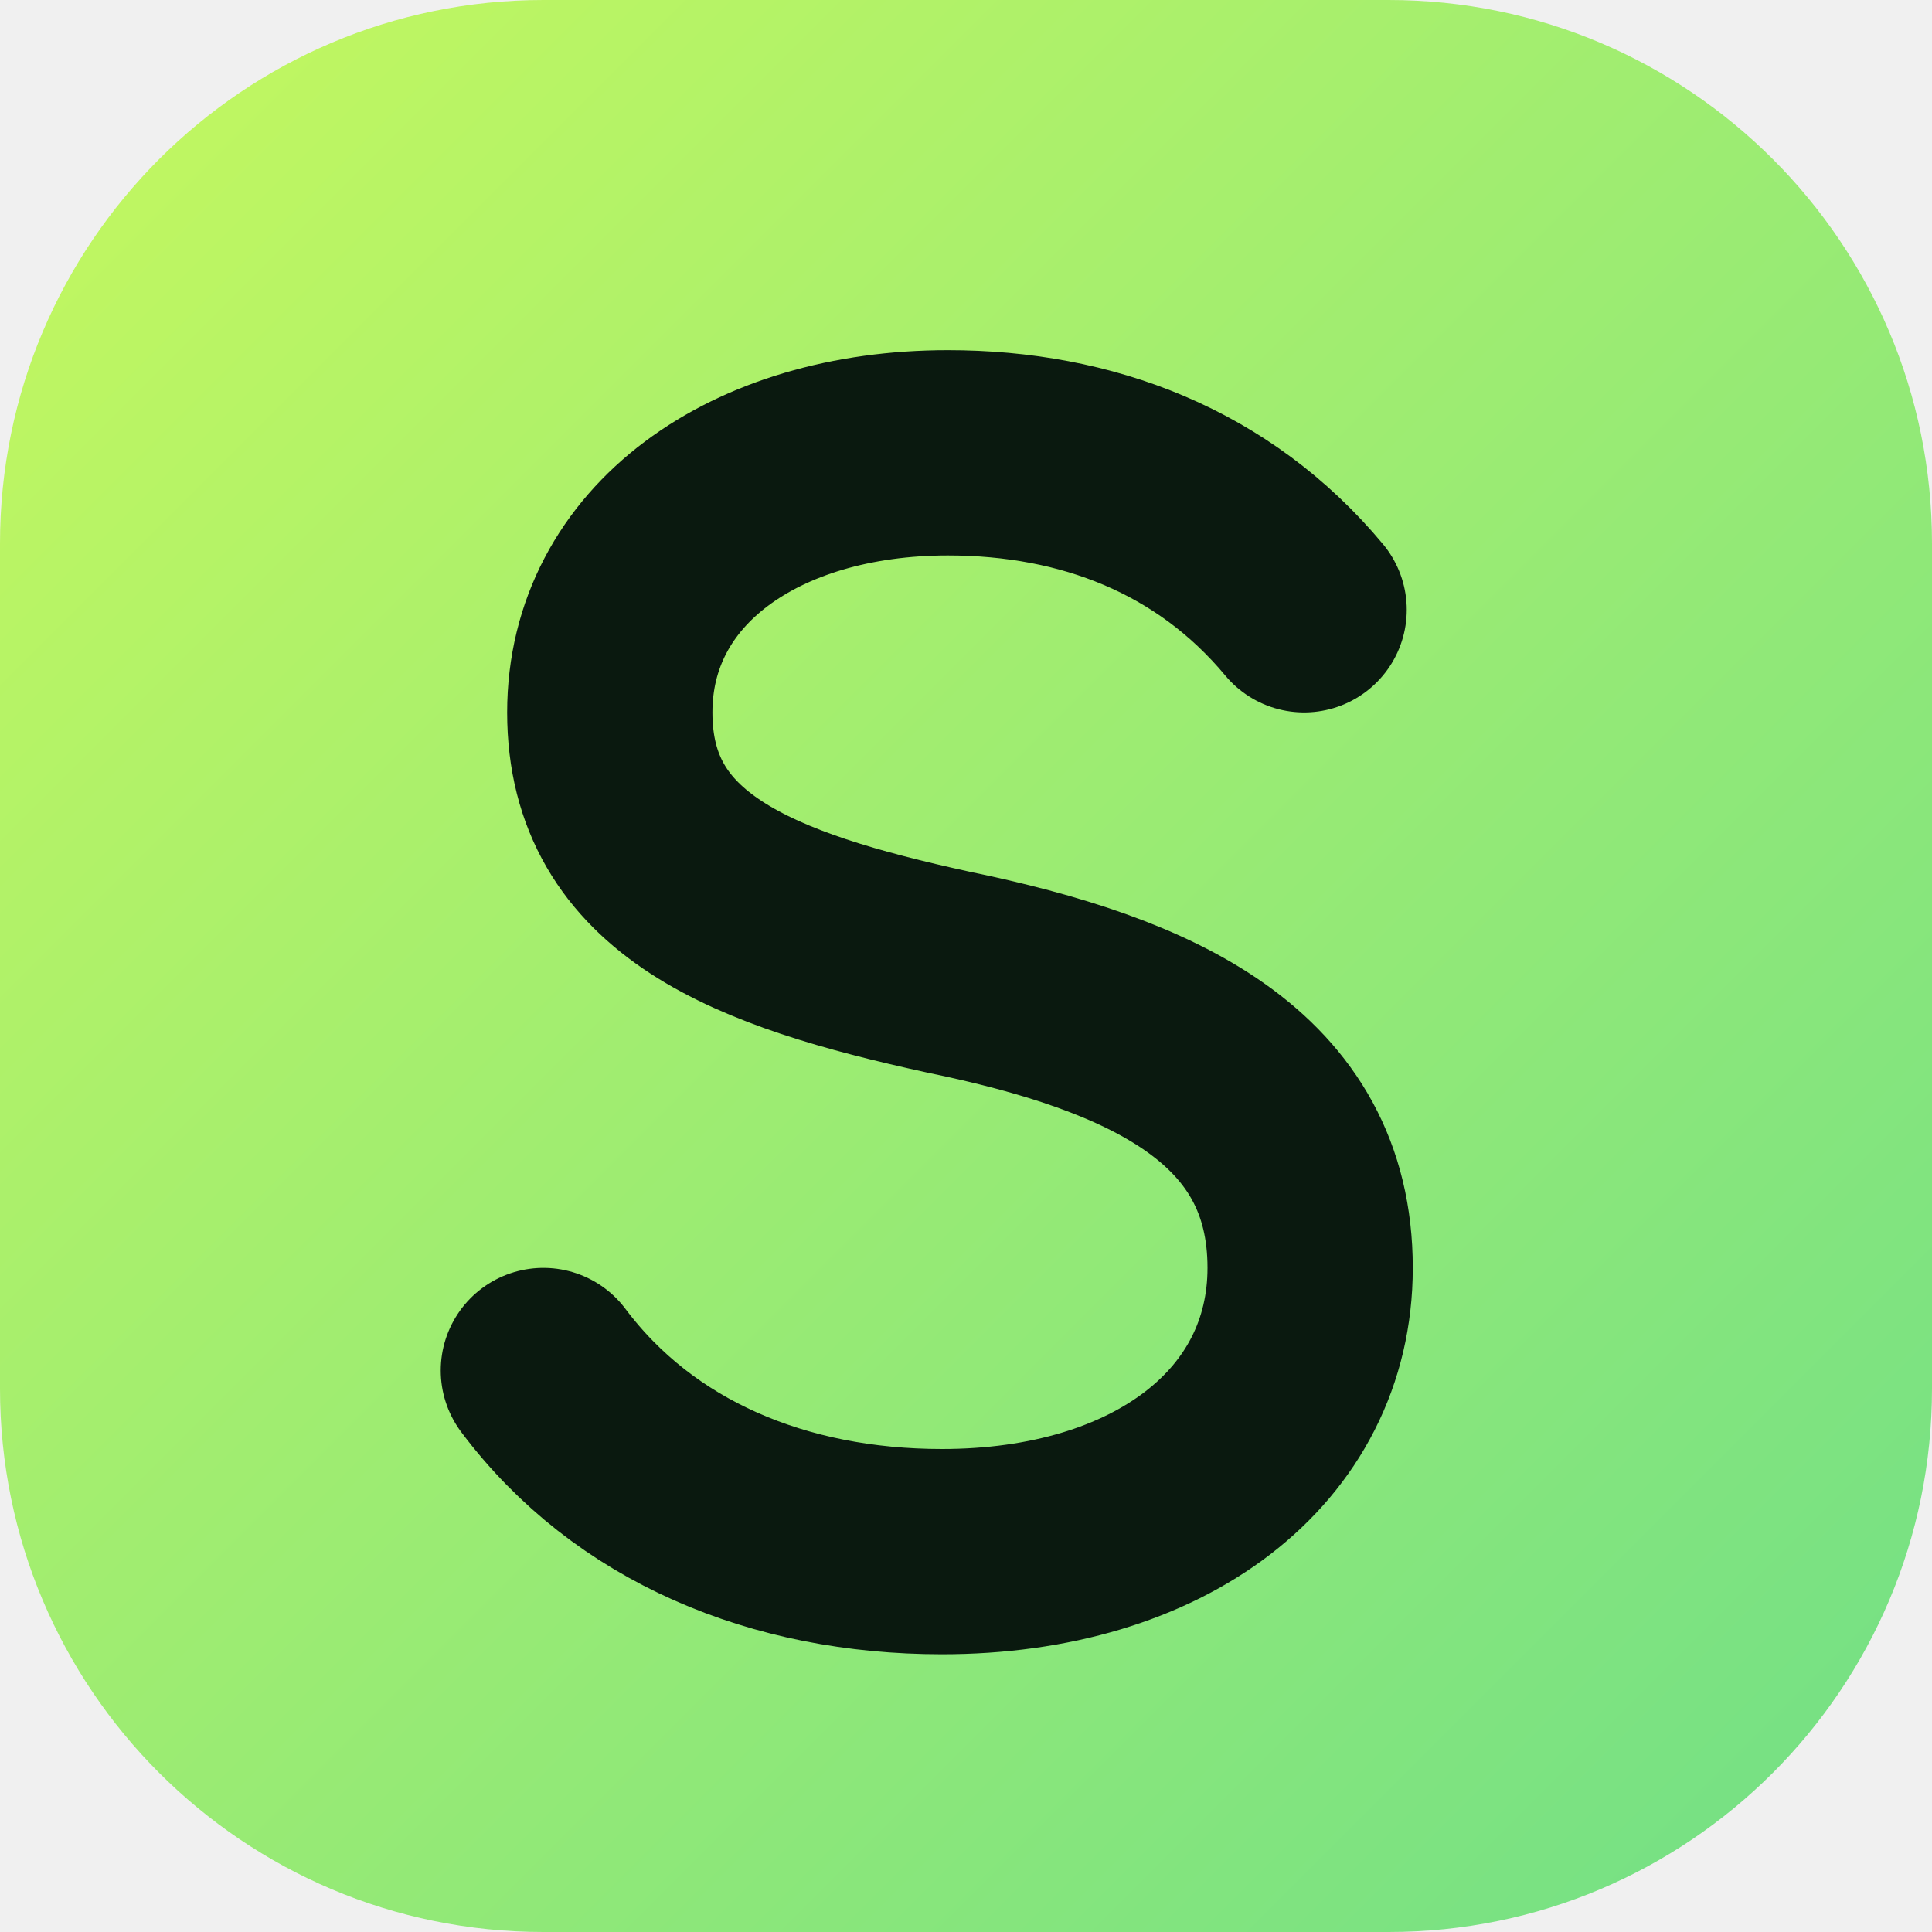
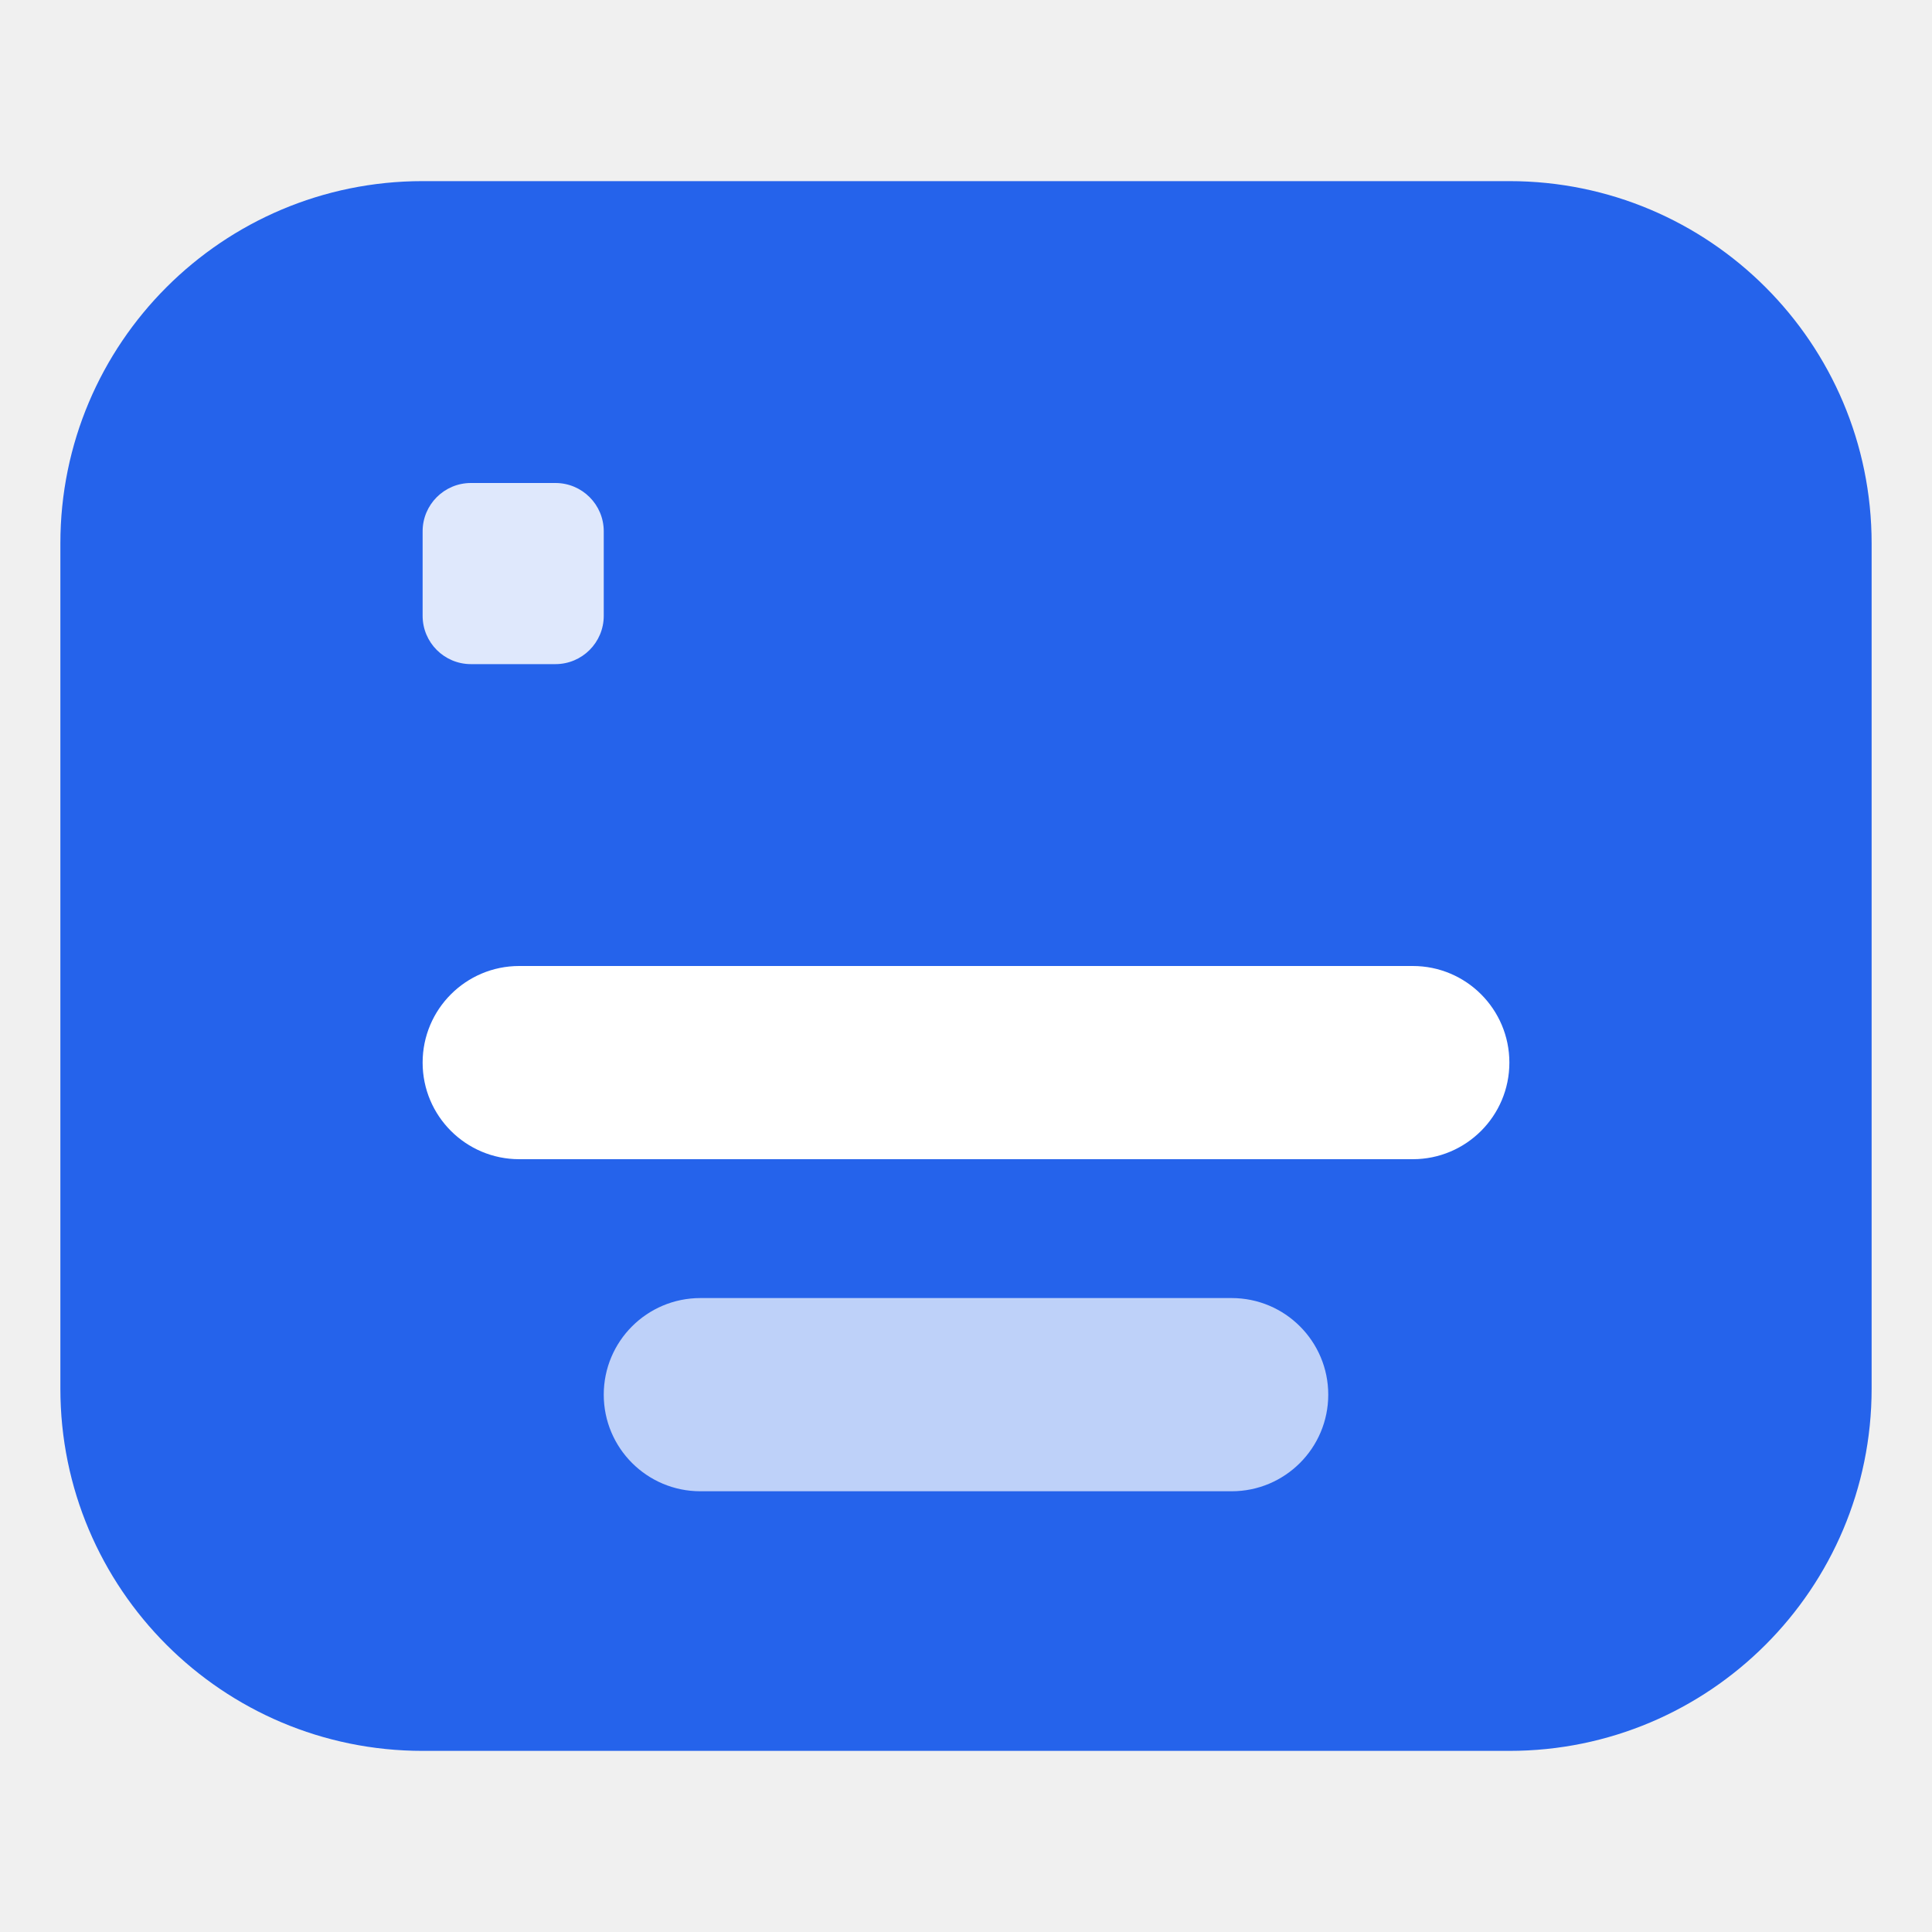
<svg xmlns="http://www.w3.org/2000/svg" viewBox="0 0 32 32">
-   <defs>
-     <linearGradient id="g" x1="0" y1="0" x2="1" y2="1">
-       <stop offset="0" stop-color="#c6f85e" />
-       <stop offset="1" stop-color="#70df87" />
-     </linearGradient>
-   </defs>
-   <rect width="32" height="32" rx="9" fill="url(#g)" />
-   <path d="M21.6 10.1c-1.5-1.8-3.6-2.6-5.9-2.6-3.2 0-5.6 1.7-5.6 4.3 0 2.7 2.4 3.6 5.6 4.3 3.4.7 6 1.9 6 4.9 0 2.8-2.5 4.7-6.1 4.7-2.7 0-5.1-1-6.6-3" fill="none" stroke="#0a190f" stroke-width="3.4" stroke-linecap="round" />
+   <rect x="1" y="3" width="30" height="26" rx="6" fill="#2563eb" />
+   <rect x="7" y="16" width="18" height="3.2" rx="1.6" fill="#fff" />
+   <rect x="10" y="21.5" width="12" height="3.2" rx="1.6" fill="#fff" opacity=".7" />
+   <rect x="7" y="8" width="3" height="3" rx=".8" fill="#fff" opacity=".85" />
</svg>
